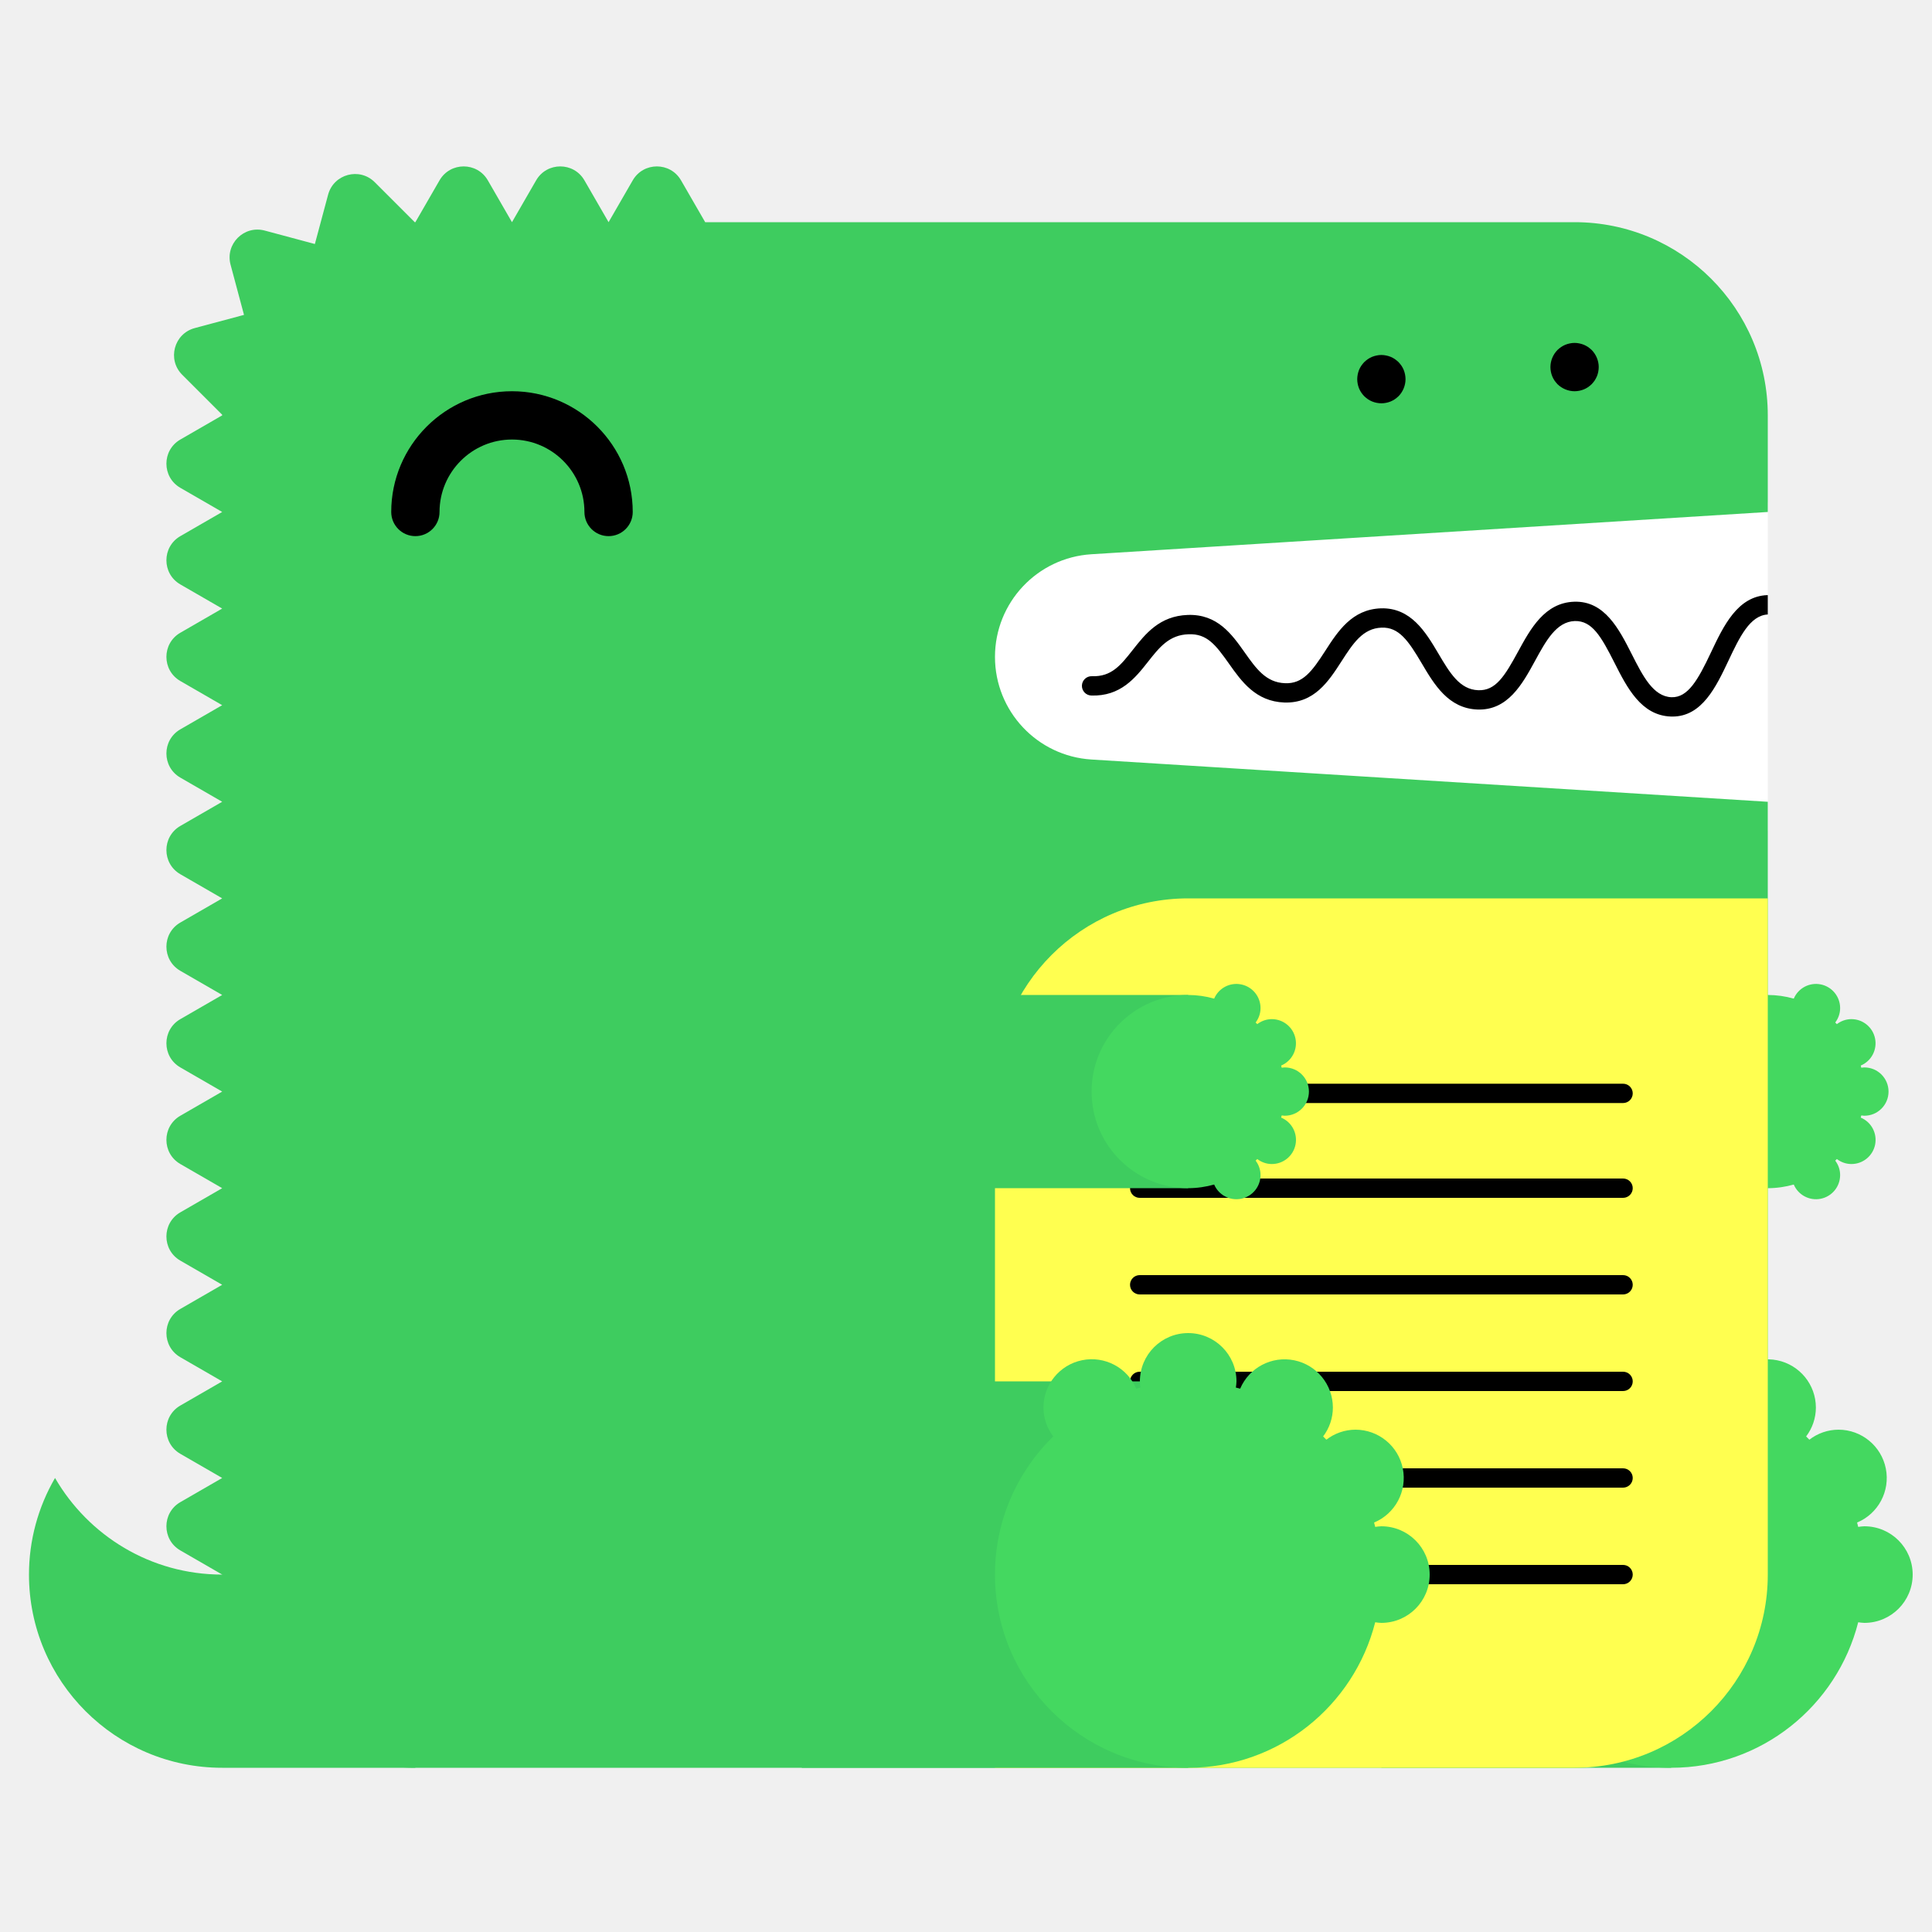
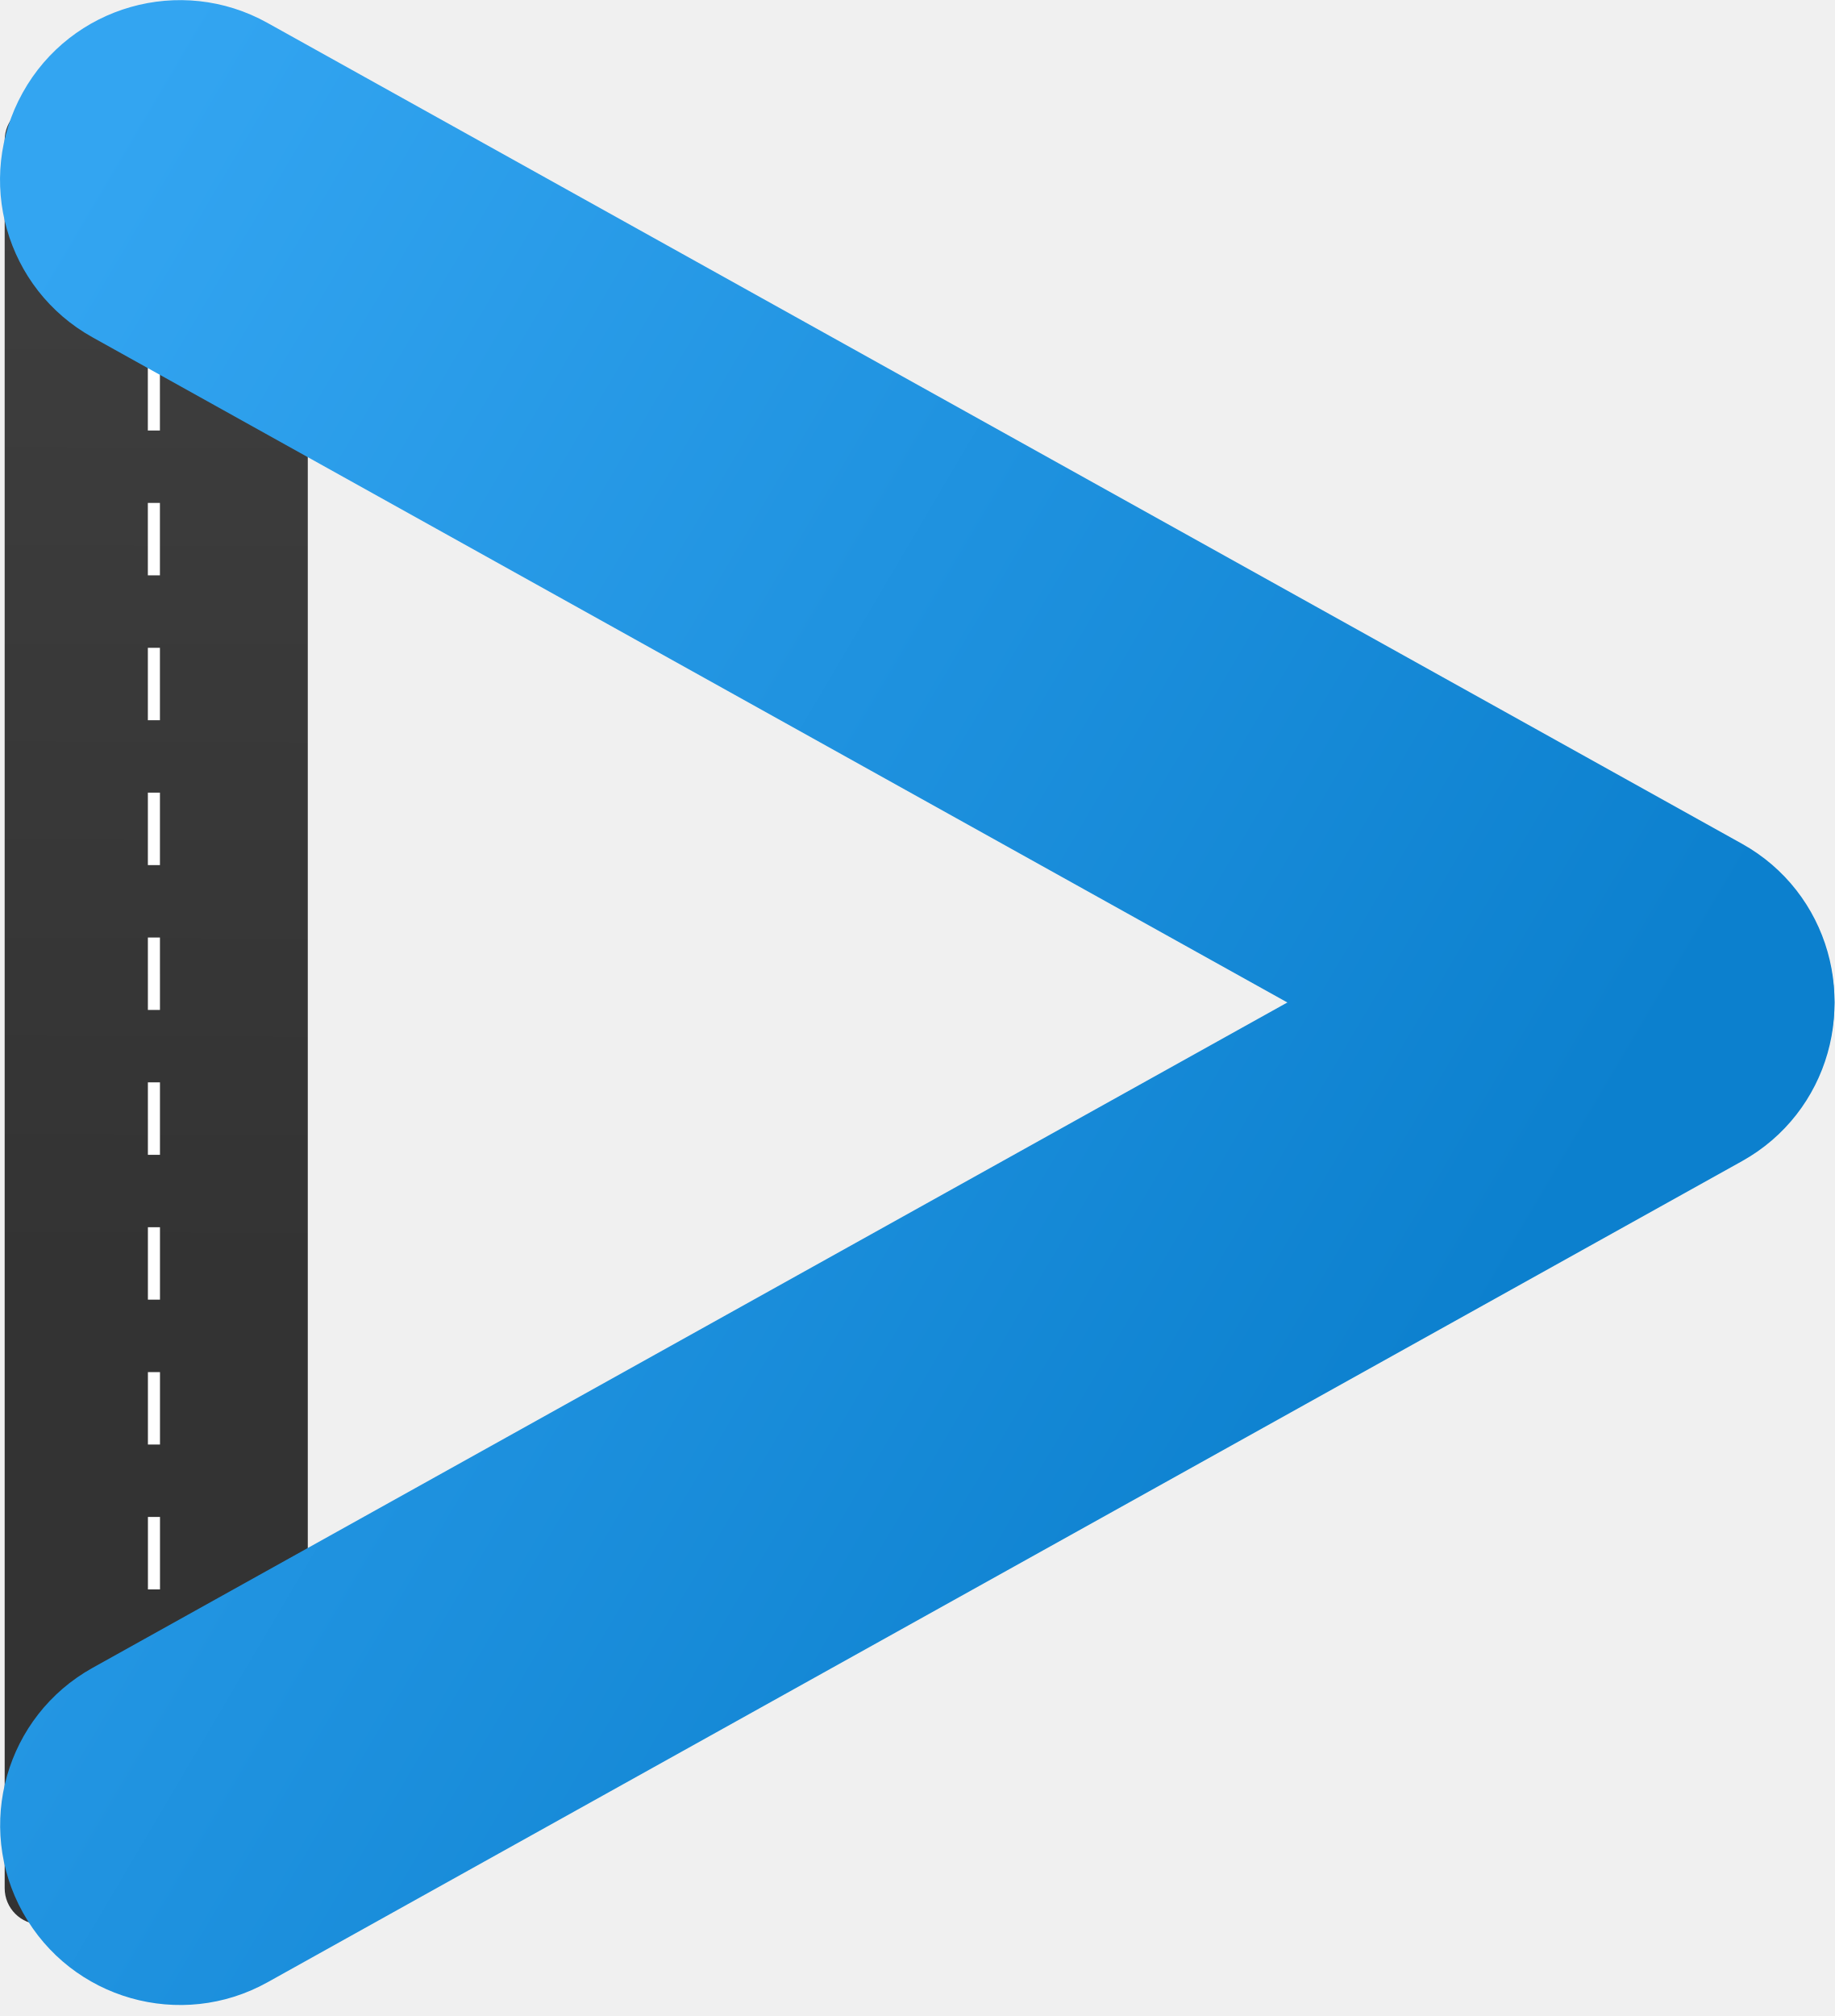
- <svg xmlns="http://www.w3.org/2000/svg" width="200" height="200" viewBox="0 0 200 200">
-   <g fill="none" fill-rule="evenodd">
-     <path fill="#FFF" d="M99 52h84v34H99z" />
-     <path d="M23 163c-7.398 0-13.843-4.027-17.303-10A19.886 19.886 0 0 0 3 163c0 11.046 8.954 20 20 20h20v-20H23z" fill="#3ECC5F" />
-     <path d="M112.98 57.376L183 53V43c0-11.046-8.954-20-20-20H73l-2.5-4.33c-1.112-1.925-3.889-1.925-5 0L63 23l-2.5-4.33c-1.111-1.925-3.889-1.925-5 0L53 23l-2.5-4.33c-1.111-1.925-3.889-1.925-5 0L43 23c-.022 0-.042.003-.065.003l-4.142-4.141c-1.57-1.571-4.252-.853-4.828 1.294l-1.369 5.104-5.192-1.392c-2.148-.575-4.111 1.389-3.535 3.536l1.39 5.193-5.102 1.367c-2.148.576-2.867 3.259-1.296 4.83l4.142 4.142c0 .021-.003.042-.003.064l-4.33 2.5c-1.925 1.111-1.925 3.889 0 5L23 53l-4.33 2.5c-1.925 1.111-1.925 3.889 0 5L23 63l-4.33 2.5c-1.925 1.111-1.925 3.889 0 5L23 73l-4.33 2.5c-1.925 1.111-1.925 3.889 0 5L23 83l-4.33 2.5c-1.925 1.111-1.925 3.889 0 5L23 93l-4.33 2.5c-1.925 1.111-1.925 3.889 0 5L23 103l-4.33 2.5c-1.925 1.111-1.925 3.889 0 5L23 113l-4.33 2.5c-1.925 1.111-1.925 3.889 0 5L23 123l-4.33 2.5c-1.925 1.111-1.925 3.889 0 5L23 133l-4.33 2.5c-1.925 1.111-1.925 3.889 0 5L23 143l-4.33 2.5c-1.925 1.111-1.925 3.889 0 5L23 153l-4.33 2.5c-1.925 1.111-1.925 3.889 0 5L23 163c0 11.046 8.954 20 20 20h120c11.046 0 20-8.954 20-20V83l-70.02-4.376A10.645 10.645 0 0 1 103 68c0-5.621 4.37-10.273 9.98-10.624" fill="#3ECC5F" />
-     <path fill="#3ECC5F" d="M143 183h30v-40h-30z" />
-     <path d="M193 158c-.219 0-.428.037-.639.064-.038-.15-.074-.301-.116-.451A5 5 0 0 0 190.32 148a4.96 4.96 0 0 0-3.016 1.036 26.531 26.531 0 0 0-.335-.336 4.955 4.955 0 0 0 1.011-2.987 5 5 0 0 0-9.599-1.959c-.148-.042-.297-.077-.445-.115.027-.211.064-.42.064-.639a5 5 0 0 0-5-5 5 5 0 0 0-5 5c0 .219.037.428.064.639-.148.038-.297.073-.445.115a4.998 4.998 0 0 0-9.599 1.959c0 1.125.384 2.151 1.011 2.987-3.717 3.632-6.031 8.693-6.031 14.3 0 11.046 8.954 20 20 20 9.339 0 17.16-6.41 19.361-15.064.211.027.42.064.639.064a5 5 0 0 0 5-5 5 5 0 0 0-5-5" fill="#44D860" />
-     <path fill="#3ECC5F" d="M153 123h30v-20h-30z" />
-     <path d="M193 115.5a2.5 2.5 0 1 0 0-5c-.109 0-.214.019-.319.032-.02-.075-.037-.15-.058-.225a2.501 2.501 0 0 0-.963-4.807c-.569 0-1.088.197-1.508.518a6.653 6.653 0 0 0-.168-.168c.314-.417.506-.931.506-1.494a2.5 2.5 0 0 0-4.8-.979A9.987 9.987 0 0 0 183 103c-5.522 0-10 4.478-10 10s4.478 10 10 10c.934 0 1.833-.138 2.69-.377a2.5 2.5 0 0 0 4.8-.979c0-.563-.192-1.077-.506-1.494.057-.055.113-.111.168-.168.42.321.939.518 1.508.518a2.5 2.5 0 0 0 .963-4.807c.021-.074.038-.15.058-.225.105.013.21.032.319.032" fill="#44D860" />
-     <path d="M63 55.5a2.5 2.5 0 0 1-2.5-2.5c0-4.136-3.364-7.5-7.5-7.5s-7.5 3.364-7.5 7.5a2.5 2.5 0 1 1-5 0c0-6.893 5.607-12.5 12.5-12.5S65.5 46.107 65.5 53a2.5 2.5 0 0 1-2.5 2.5" fill="#000" />
-     <path d="M103 183h60c11.046 0 20-8.954 20-20V93h-60c-11.046 0-20 8.954-20 20v70z" fill="#FFFF50" />
-     <path d="M168.02 124h-50.04a1 1 0 1 1 0-2h50.04a1 1 0 1 1 0 2m0 20h-50.04a1 1 0 1 1 0-2h50.04a1 1 0 1 1 0 2m0 20h-50.04a1 1 0 1 1 0-2h50.04a1 1 0 1 1 0 2m0-49.814h-50.04a1 1 0 1 1 0-2h50.04a1 1 0 1 1 0 2m0 19.814h-50.04a1 1 0 1 1 0-2h50.04a1 1 0 1 1 0 2m0 20h-50.04a1 1 0 1 1 0-2h50.04a1 1 0 1 1 0 2M183 61.611c-.012 0-.022-.006-.034-.005-3.09.105-4.552 3.196-5.842 5.923-1.346 2.85-2.387 4.703-4.093 4.647-1.889-.068-2.969-2.202-4.113-4.46-1.314-2.594-2.814-5.536-5.963-5.426-3.046.104-4.513 2.794-5.807 5.167-1.377 2.528-2.314 4.065-4.121 3.994-1.927-.07-2.951-1.805-4.136-3.813-1.321-2.236-2.848-4.75-5.936-4.664-2.994.103-4.465 2.385-5.763 4.4-1.373 2.13-2.335 3.428-4.165 3.351-1.973-.07-2.992-1.51-4.171-3.177-1.324-1.873-2.816-3.993-5.895-3.89-2.928.1-4.399 1.97-5.696 3.618-1.232 1.564-2.194 2.802-4.229 2.724a1 1 0 0 0-.072 2c3.017.101 4.545-1.8 5.872-3.487 1.177-1.496 2.193-2.787 4.193-2.855 1.926-.082 2.829 1.115 4.195 3.045 1.297 1.834 2.769 3.914 5.731 4.021 3.103.104 4.596-2.215 5.918-4.267 1.182-1.834 2.202-3.417 4.15-3.484 1.793-.067 2.769 1.35 4.145 3.681 1.297 2.197 2.766 4.686 5.787 4.796 3.125.108 4.634-2.62 5.949-5.035 1.139-2.088 2.214-4.06 4.119-4.126 1.793-.042 2.728 1.595 4.111 4.33 1.292 2.553 2.757 5.445 5.825 5.556l.169.003c3.064 0 4.518-3.075 5.805-5.794 1.139-2.41 2.217-4.68 4.067-4.773v-2z" fill="#000" />
-     <path fill="#3ECC5F" d="M83 183h40v-40H83z" />
-     <path d="M143 158c-.219 0-.428.037-.639.064-.038-.15-.074-.301-.116-.451A5 5 0 0 0 140.32 148a4.96 4.96 0 0 0-3.016 1.036 26.531 26.531 0 0 0-.335-.336 4.955 4.955 0 0 0 1.011-2.987 5 5 0 0 0-9.599-1.959c-.148-.042-.297-.077-.445-.115.027-.211.064-.42.064-.639a5 5 0 0 0-5-5 5 5 0 0 0-5 5c0 .219.037.428.064.639-.148.038-.297.073-.445.115a4.998 4.998 0 0 0-9.599 1.959c0 1.125.384 2.151 1.011 2.987-3.717 3.632-6.031 8.693-6.031 14.3 0 11.046 8.954 20 20 20 9.339 0 17.16-6.41 19.361-15.064.211.027.42.064.639.064a5 5 0 0 0 5-5 5 5 0 0 0-5-5" fill="#44D860" />
-     <path fill="#3ECC5F" d="M83 123h40v-20H83z" />
-     <path d="M133 115.5a2.5 2.5 0 1 0 0-5c-.109 0-.214.019-.319.032-.02-.075-.037-.15-.058-.225a2.501 2.501 0 0 0-.963-4.807c-.569 0-1.088.197-1.508.518a6.653 6.653 0 0 0-.168-.168c.314-.417.506-.931.506-1.494a2.5 2.5 0 0 0-4.8-.979A9.987 9.987 0 0 0 123 103c-5.522 0-10 4.478-10 10s4.478 10 10 10c.934 0 1.833-.138 2.69-.377a2.5 2.5 0 0 0 4.8-.979c0-.563-.192-1.077-.506-1.494.057-.055.113-.111.168-.168.42.321.939.518 1.508.518a2.5 2.5 0 0 0 .963-4.807c.021-.074.038-.15.058-.225.105.013.21.032.319.032" fill="#44D860" />
-     <path d="M143 41.75c-.16 0-.33-.02-.49-.05a2.52 2.52 0 0 1-.47-.14c-.15-.06-.29-.14-.431-.23-.13-.09-.259-.2-.38-.31-.109-.12-.219-.24-.309-.38s-.17-.28-.231-.43a2.619 2.619 0 0 1-.189-.96c0-.16.02-.33.05-.49.03-.16.08-.31.139-.47.061-.15.141-.29.231-.43.09-.13.2-.26.309-.38.121-.11.25-.22.38-.31.141-.09.281-.17.431-.23.149-.06.31-.11.47-.14.32-.07.65-.07.98 0 .159.03.32.08.47.14.149.06.29.14.43.23.13.09.259.2.38.31.11.12.22.25.31.38.09.14.17.28.23.43.06.16.11.31.14.47.029.16.05.33.05.49 0 .66-.271 1.31-.73 1.77-.121.11-.25.22-.38.31-.14.09-.281.17-.43.23a2.565 2.565 0 0 1-.96.19m20-1.25c-.66 0-1.3-.27-1.771-.73a3.802 3.802 0 0 1-.309-.38c-.09-.14-.17-.28-.231-.43a2.619 2.619 0 0 1-.189-.96c0-.66.27-1.3.729-1.77.121-.11.25-.22.38-.31.141-.09.281-.17.431-.23.149-.06.31-.11.47-.14.32-.07.66-.07.98 0 .159.03.32.08.47.14.149.06.29.14.43.23.13.09.259.2.38.31.459.47.73 1.11.73 1.77 0 .16-.021.33-.05.49-.03.16-.08.32-.14.47-.07.15-.14.29-.23.43-.09.13-.2.26-.31.38-.121.11-.25.22-.38.31-.14.09-.281.17-.43.23a2.565 2.565 0 0 1-.96.19" fill="#000" />
-   </g>
+ <svg xmlns="http://www.w3.org/2000/svg" width="152" height="167" viewBox="0 0 152 167" fill="none">
+   <rect x="0.387" y="8.614" width="25.115" height="150.799" rx="3" fill="url(#paint0_linear)" />
+   <line x1="12.748" y1="17.661" x2="12.758" y2="151.871" stroke="white" stroke-dasharray="6 6" />
+   <path d="M144.335 69.897C151.527 73.9 154.113 82.975 150.11 90.168C146.107 97.36 137.031 99.945 129.838 95.942L7.66 27.94C0.467 23.937 -2.118 14.861 1.885 7.669C5.888 0.477 14.964 -2.109 22.156 1.894L144.335 69.897Z" fill="url(#paint1_linear)" />
+   <path d="M144.337 96.184C151.529 92.18 154.113 83.104 150.109 75.912C146.104 68.72 137.028 66.136 129.836 70.14L7.668 138.161C0.476 142.165 -2.108 151.241 1.897 158.433C5.901 165.625 14.977 168.209 22.169 164.205L144.337 96.184Z" fill="url(#paint2_linear)" />
+   <defs>
+     <linearGradient id="paint0_linear" x1="12.945" y1="8.614" x2="12.605" y2="106.158" gradientUnits="userSpaceOnUse">
+       <stop stop-color="#3F3F3F" />
+       <stop offset="1" stop-color="#333333" />
+     </linearGradient>
+     <linearGradient id="paint1_linear" x1="10.511" y1="8.408" x2="138.74" y2="84.085" gradientUnits="userSpaceOnUse">
+       <stop stop-color="#33A5F1" />
+       <stop offset="1" stop-color="#0C80CE" />
+     </linearGradient>
+     <linearGradient id="paint2_linear" x1="10.511" y1="8.408" x2="138.74" y2="84.085" gradientUnits="userSpaceOnUse">
+       <stop stop-color="#33A5F1" />
+       <stop offset="1" stop-color="#0C80CE" />
+     </linearGradient>
+   </defs>
</svg>
